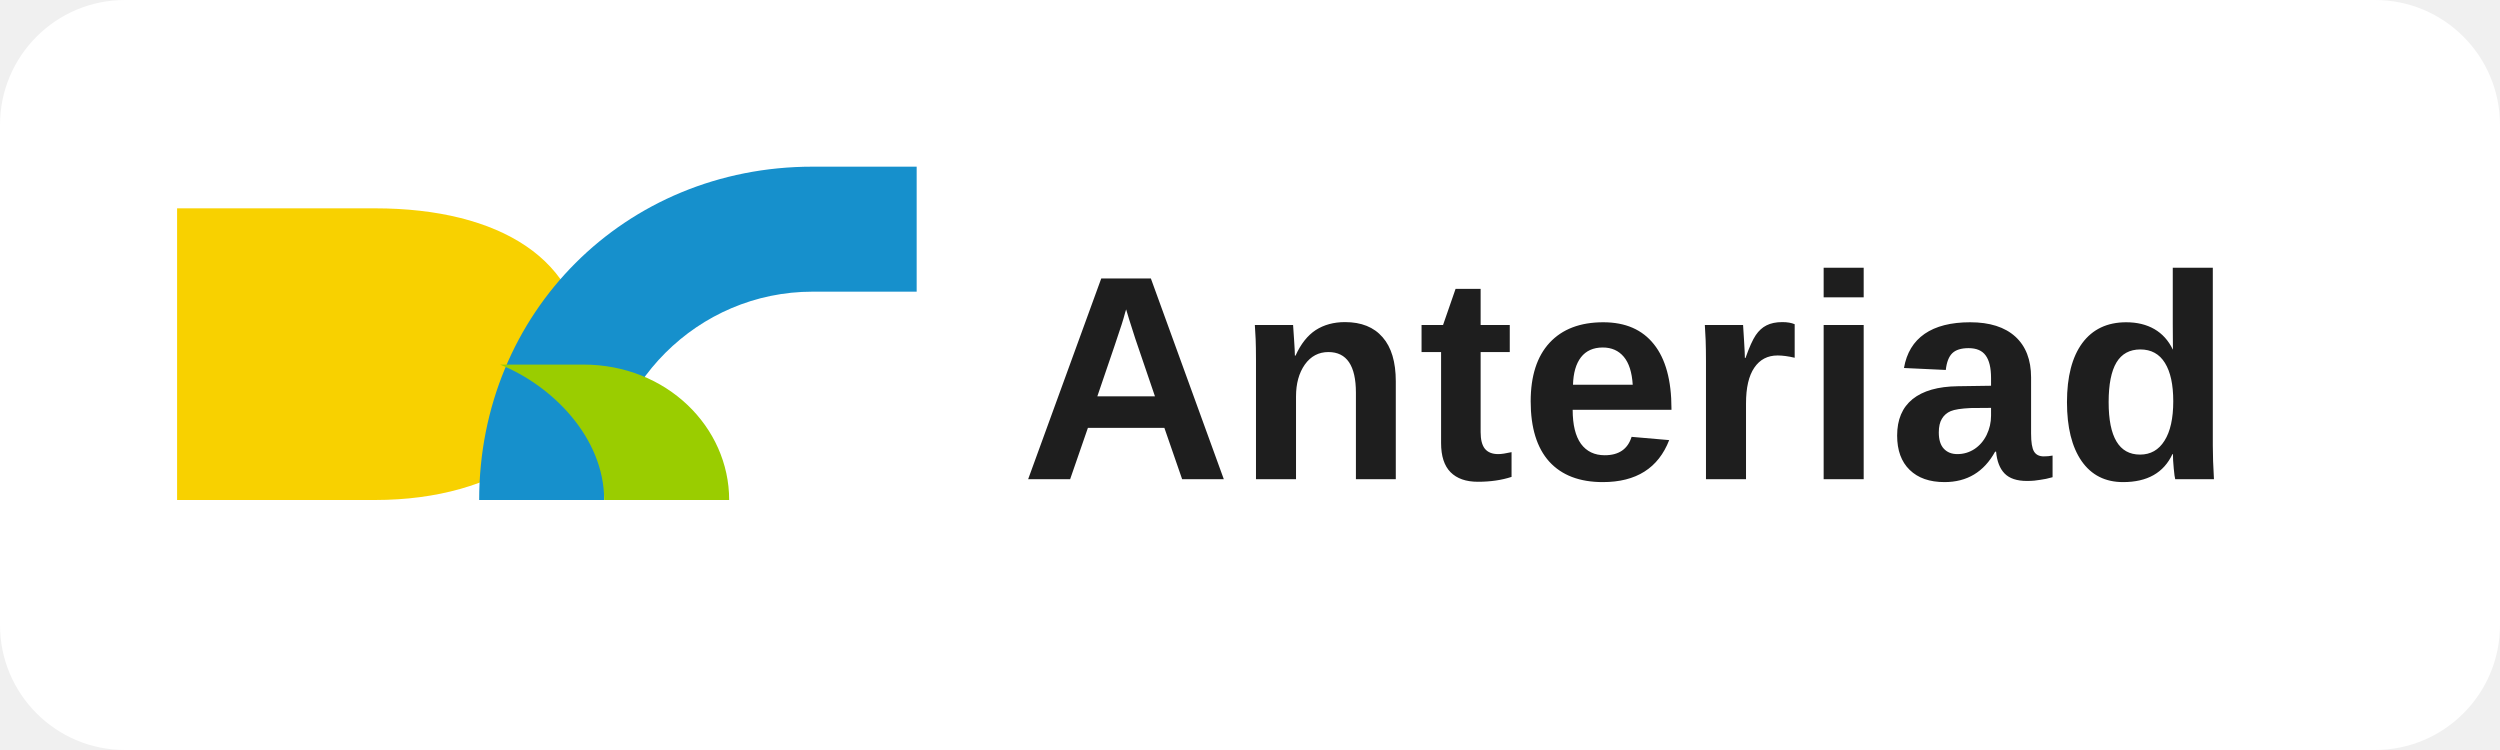
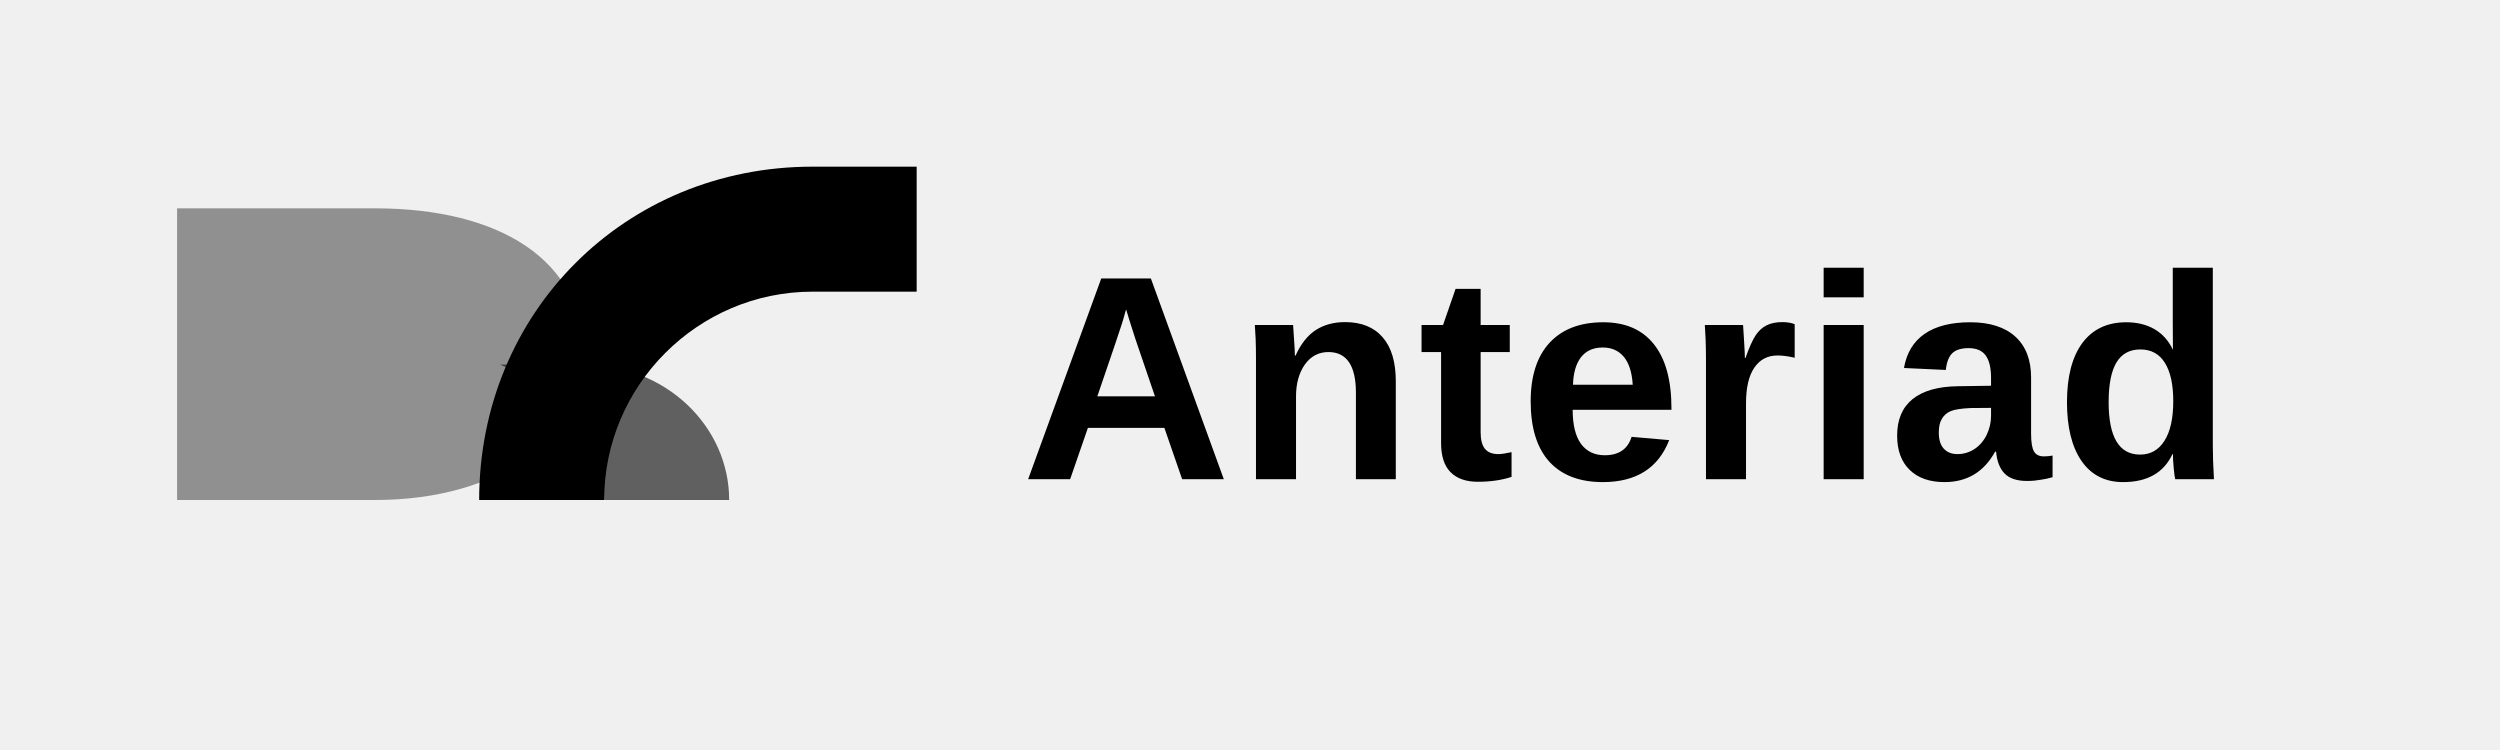
<svg xmlns="http://www.w3.org/2000/svg" width="240" height="72" viewBox="0 0 240 72" fill="none">
-   <rect width="240" height="72" rx="12" fill="#FFFFFF" />
-   <path d="M17 48V20H36C48 20 56 25 56 34C56 42 48 48 36 48H17Z" fill="#F8D100" />
-   <path d="M46 48C46 30 60 16 78 16H88V28H78C67 28 58 37 58 48H46Z" fill="#1690CC" />
-   <path d="M58 48H70C70 41 64 35 56 35H48C53 37 58 42 58 48Z" fill="#9ACD00" />
-   <text x="98" y="46" fill="#1E1E1E" font-family="Arial, Helvetica, sans-serif" font-weight="700" font-size="28" letter-spacing="0.4">Anteriad</text>
+   <path d="M17 48V20H36C48 20 56 25 56 34C56 42 48 48 36 48H17Z" fill="currentColor" opacity="0.4" />
+   <path d="M46 48C46 30 60 16 78 16H88V28H78C67 28 58 37 58 48H46Z" fill="currentColor" />
+   <path d="M58 48H70C70 41 64 35 56 35H48C53 37 58 42 58 48Z" fill="currentColor" opacity="0.6" />
+   <text x="98" y="46" fill="currentColor" font-family="Arial, Helvetica, sans-serif" font-weight="700" font-size="28" letter-spacing="0.4">Anteriad</text>
</svg>
